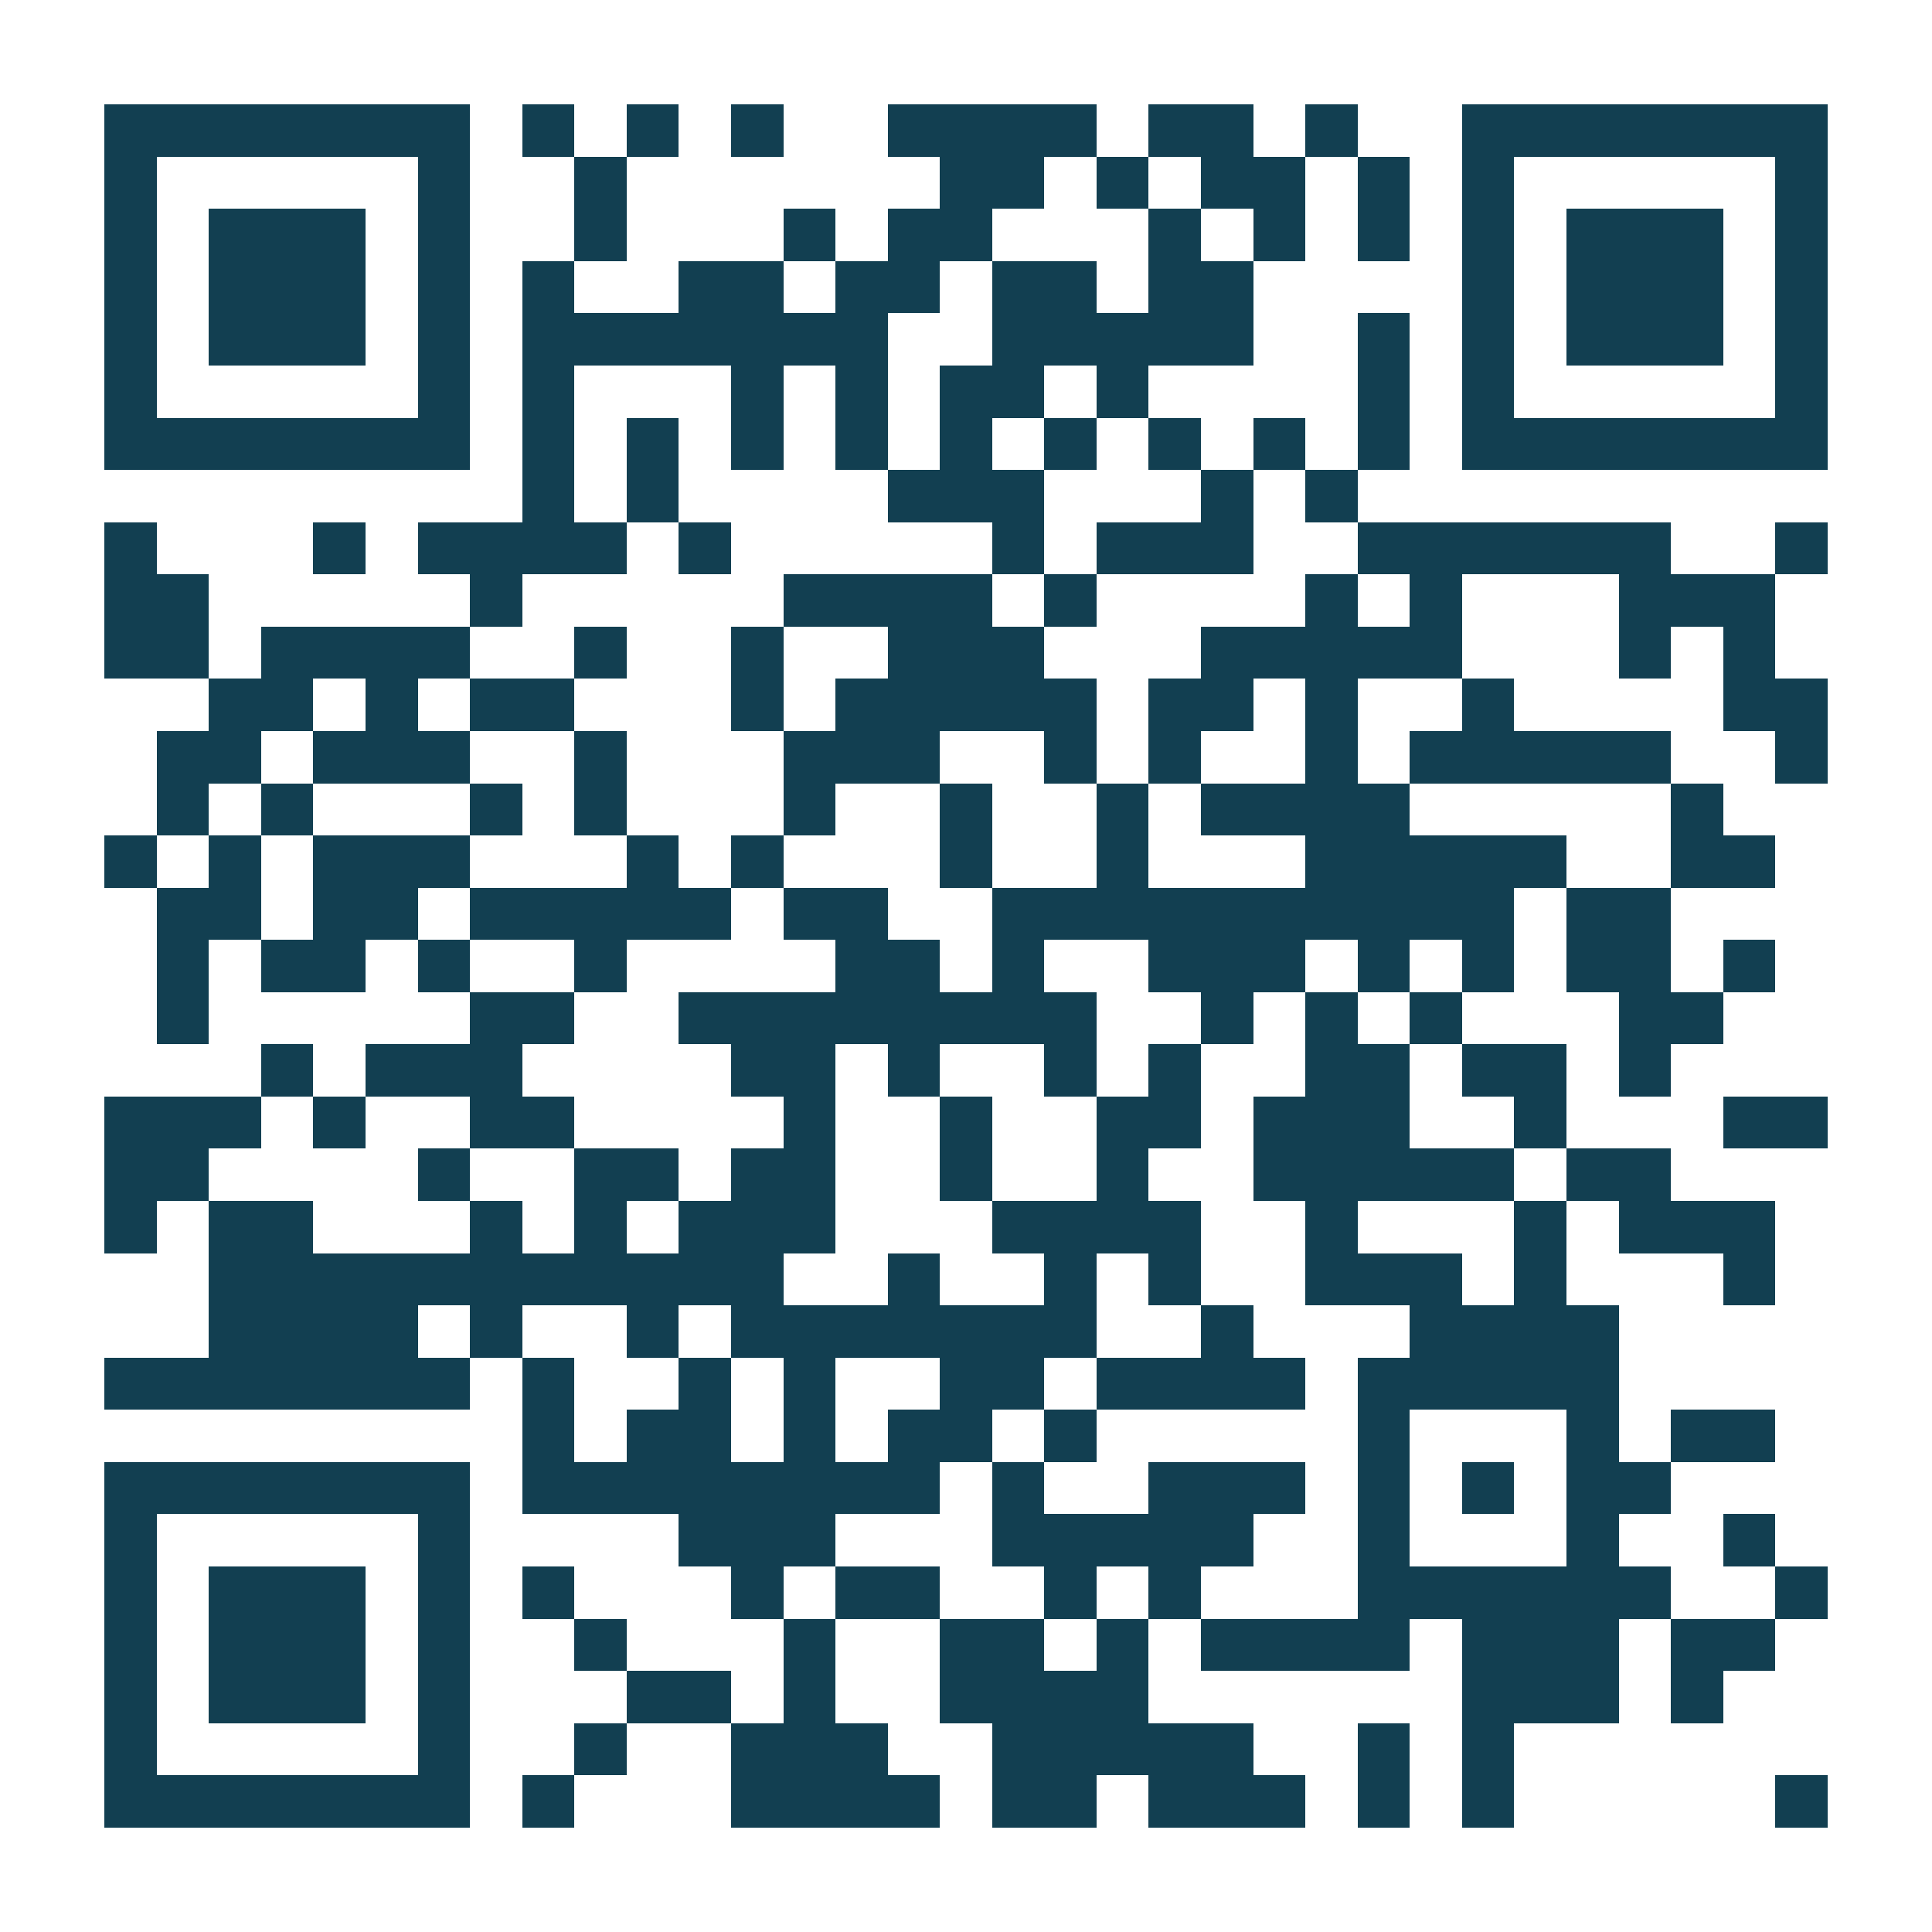
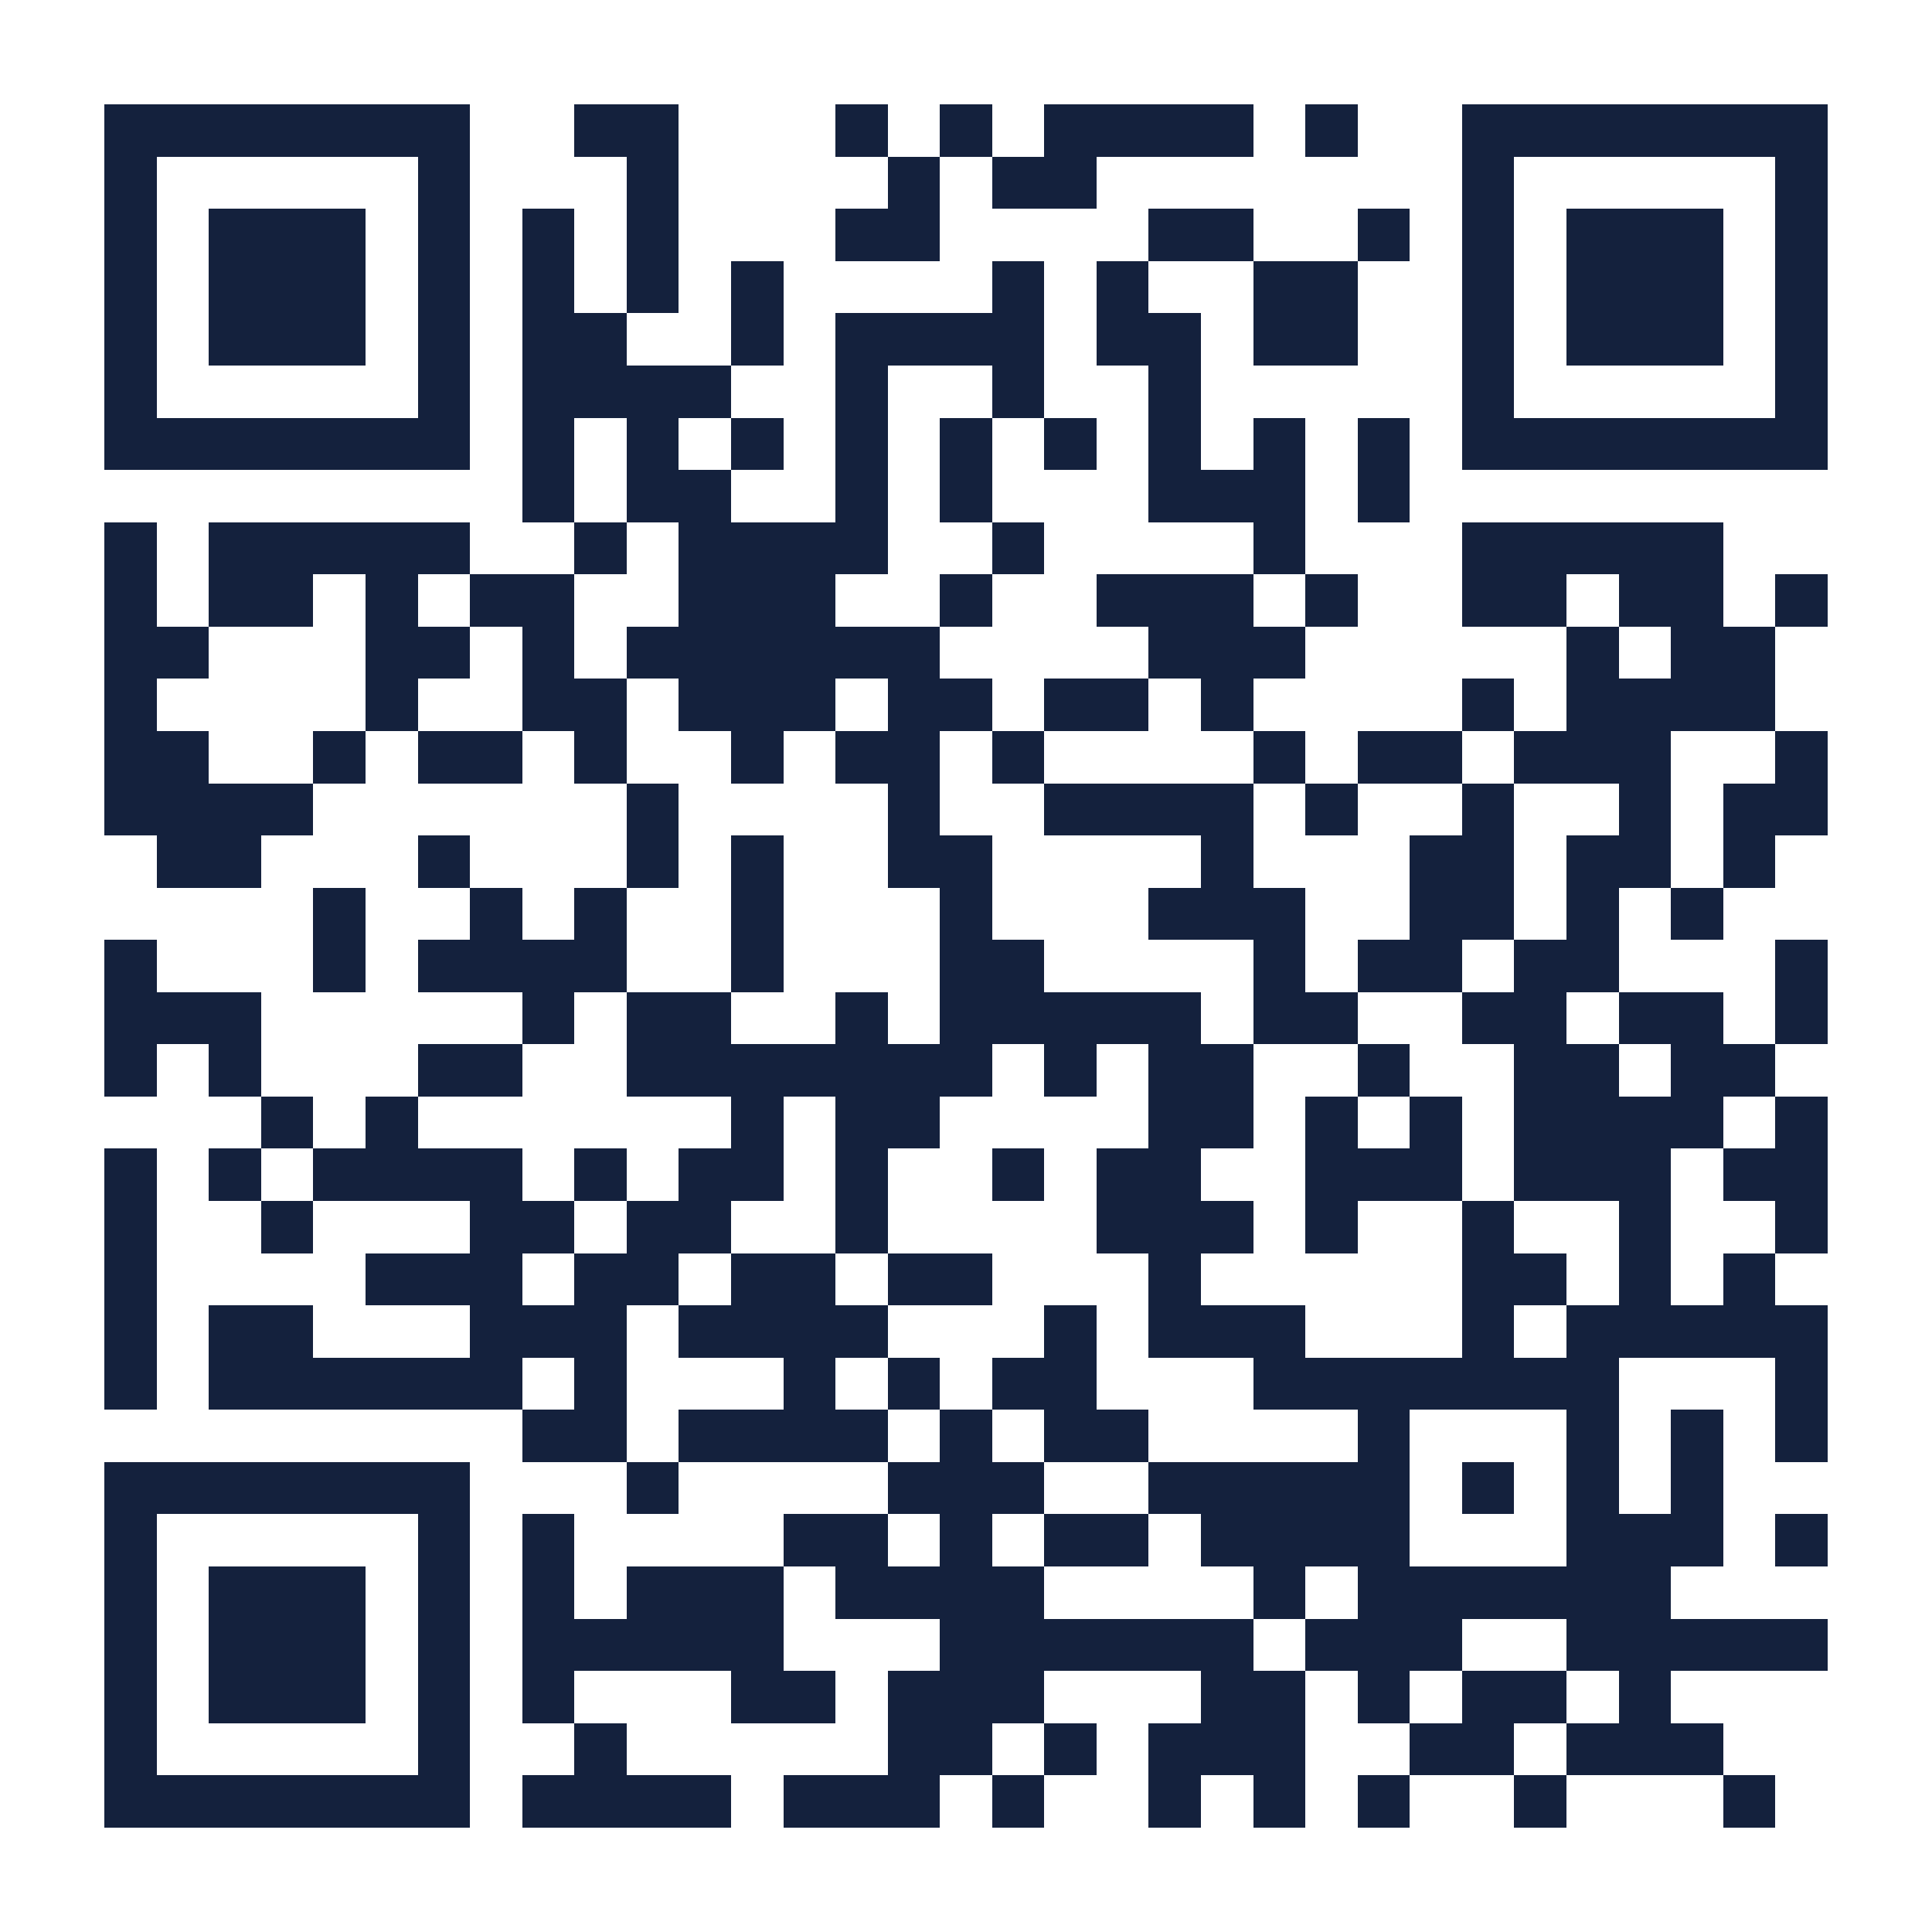
<svg xmlns="http://www.w3.org/2000/svg" viewBox="0 0 37 37" shape-rendering="crispEdges">
-   <path fill="#ffffff" d="M0 0h37v37H0z" />
-   <path stroke="#123f51" d="M2 2.5h7m1 0h1m1 0h1m1 0h1m2 0h4m1 0h2m1 0h1m2 0h7M2 3.5h1m5 0h1m2 0h1m6 0h2m1 0h1m1 0h2m1 0h1m1 0h1m5 0h1M2 4.5h1m1 0h3m1 0h1m2 0h1m3 0h1m1 0h2m3 0h1m1 0h1m1 0h1m1 0h1m1 0h3m1 0h1M2 5.5h1m1 0h3m1 0h1m1 0h1m2 0h2m1 0h2m1 0h2m1 0h2m4 0h1m1 0h3m1 0h1M2 6.5h1m1 0h3m1 0h1m1 0h7m2 0h5m2 0h1m1 0h1m1 0h3m1 0h1M2 7.5h1m5 0h1m1 0h1m3 0h1m1 0h1m1 0h2m1 0h1m4 0h1m1 0h1m5 0h1M2 8.5h7m1 0h1m1 0h1m1 0h1m1 0h1m1 0h1m1 0h1m1 0h1m1 0h1m1 0h1m1 0h7M10 9.5h1m1 0h1m4 0h3m3 0h1m1 0h1M2 10.5h1m3 0h1m1 0h4m1 0h1m5 0h1m1 0h3m2 0h6m2 0h1M2 11.5h2m5 0h1m5 0h4m1 0h1m4 0h1m1 0h1m3 0h3M2 12.5h2m1 0h4m2 0h1m2 0h1m2 0h3m3 0h5m3 0h1m1 0h1M4 13.5h2m1 0h1m1 0h2m3 0h1m1 0h5m1 0h2m1 0h1m2 0h1m4 0h2M3 14.5h2m1 0h3m2 0h1m3 0h3m2 0h1m1 0h1m2 0h1m1 0h5m2 0h1M3 15.5h1m1 0h1m3 0h1m1 0h1m3 0h1m2 0h1m2 0h1m1 0h4m5 0h1M2 16.5h1m1 0h1m1 0h3m3 0h1m1 0h1m3 0h1m2 0h1m3 0h5m2 0h2M3 17.5h2m1 0h2m1 0h5m1 0h2m2 0h10m1 0h2M3 18.5h1m1 0h2m1 0h1m2 0h1m4 0h2m1 0h1m2 0h3m1 0h1m1 0h1m1 0h2m1 0h1M3 19.5h1m5 0h2m2 0h8m2 0h1m1 0h1m1 0h1m3 0h2M5 20.5h1m1 0h3m4 0h2m1 0h1m2 0h1m1 0h1m2 0h2m1 0h2m1 0h1M2 21.5h3m1 0h1m2 0h2m4 0h1m2 0h1m2 0h2m1 0h3m2 0h1m3 0h2M2 22.5h2m4 0h1m2 0h2m1 0h2m2 0h1m2 0h1m2 0h5m1 0h2M2 23.5h1m1 0h2m3 0h1m1 0h1m1 0h3m3 0h4m2 0h1m3 0h1m1 0h3M4 24.5h11m2 0h1m2 0h1m1 0h1m2 0h3m1 0h1m3 0h1M4 25.5h4m1 0h1m2 0h1m1 0h7m2 0h1m3 0h4M2 26.5h7m1 0h1m2 0h1m1 0h1m2 0h2m1 0h4m1 0h5M10 27.5h1m1 0h2m1 0h1m1 0h2m1 0h1m5 0h1m3 0h1m1 0h2M2 28.5h7m1 0h8m1 0h1m2 0h3m1 0h1m1 0h1m1 0h2M2 29.5h1m5 0h1m4 0h3m3 0h5m2 0h1m3 0h1m2 0h1M2 30.5h1m1 0h3m1 0h1m1 0h1m3 0h1m1 0h2m2 0h1m1 0h1m3 0h6m2 0h1M2 31.5h1m1 0h3m1 0h1m2 0h1m3 0h1m2 0h2m1 0h1m1 0h4m1 0h3m1 0h2M2 32.5h1m1 0h3m1 0h1m3 0h2m1 0h1m2 0h4m6 0h3m1 0h1M2 33.5h1m5 0h1m2 0h1m2 0h3m2 0h5m2 0h1m1 0h1M2 34.5h7m1 0h1m3 0h4m1 0h2m1 0h3m1 0h1m1 0h1m5 0h1" />
+   <path fill="#FFFFFF" d="M0 0h37v37H0z" />
+   <path stroke="#14213D" d="M2 2.5h7m2 0h2m3 0h1m1 0h1m1 0h4m1 0h1m2 0h7M2 3.5h1m5 0h1m3 0h1m4 0h1m1 0h2m7 0h1m5 0h1M2 4.5h1m1 0h3m1 0h1m1 0h1m1 0h1m3 0h2m4 0h2m2 0h1m1 0h1m1 0h3m1 0h1M2 5.5h1m1 0h3m1 0h1m1 0h1m1 0h1m1 0h1m4 0h1m1 0h1m2 0h2m2 0h1m1 0h3m1 0h1M2 6.5h1m1 0h3m1 0h1m1 0h2m2 0h1m1 0h4m1 0h2m1 0h2m2 0h1m1 0h3m1 0h1M2 7.5h1m5 0h1m1 0h4m2 0h1m2 0h1m2 0h1m5 0h1m5 0h1M2 8.5h7m1 0h1m1 0h1m1 0h1m1 0h1m1 0h1m1 0h1m1 0h1m1 0h1m1 0h1m1 0h7M10 9.5h1m1 0h2m2 0h1m1 0h1m3 0h3m1 0h1M2 10.5h1m1 0h5m2 0h1m1 0h4m2 0h1m4 0h1m3 0h5M2 11.5h1m1 0h2m1 0h1m1 0h2m2 0h3m2 0h1m2 0h3m1 0h1m2 0h2m1 0h2m1 0h1M2 12.5h2m3 0h2m1 0h1m1 0h6m4 0h3m5 0h1m1 0h2M2 13.5h1m4 0h1m2 0h2m1 0h3m1 0h2m1 0h2m1 0h1m4 0h1m1 0h4M2 14.5h2m2 0h1m1 0h2m1 0h1m2 0h1m1 0h2m1 0h1m4 0h1m1 0h2m1 0h3m2 0h1M2 15.5h4m6 0h1m4 0h1m2 0h4m1 0h1m2 0h1m2 0h1m1 0h2M3 16.5h2m3 0h1m3 0h1m1 0h1m2 0h2m4 0h1m3 0h2m1 0h2m1 0h1M6 17.5h1m2 0h1m1 0h1m2 0h1m3 0h1m3 0h3m2 0h2m1 0h1m1 0h1M2 18.5h1m3 0h1m1 0h4m2 0h1m3 0h2m4 0h1m1 0h2m1 0h2m3 0h1M2 19.5h3m5 0h1m1 0h2m2 0h1m1 0h5m1 0h2m2 0h2m1 0h2m1 0h1M2 20.5h1m1 0h1m3 0h2m2 0h7m1 0h1m1 0h2m2 0h1m2 0h2m1 0h2M5 21.5h1m1 0h1m6 0h1m1 0h2m4 0h2m1 0h1m1 0h1m1 0h4m1 0h1M2 22.5h1m1 0h1m1 0h4m1 0h1m1 0h2m1 0h1m2 0h1m1 0h2m2 0h3m1 0h3m1 0h2M2 23.5h1m2 0h1m3 0h2m1 0h2m2 0h1m4 0h3m1 0h1m2 0h1m2 0h1m2 0h1M2 24.5h1m4 0h3m1 0h2m1 0h2m1 0h2m3 0h1m5 0h2m1 0h1m1 0h1M2 25.5h1m1 0h2m3 0h3m1 0h4m3 0h1m1 0h3m3 0h1m1 0h5M2 26.5h1m1 0h6m1 0h1m3 0h1m1 0h1m1 0h2m3 0h7m3 0h1M10 27.5h2m1 0h4m1 0h1m1 0h2m4 0h1m3 0h1m1 0h1m1 0h1M2 28.5h7m3 0h1m4 0h3m2 0h5m1 0h1m1 0h1m1 0h1M2 29.5h1m5 0h1m1 0h1m4 0h2m1 0h1m1 0h2m1 0h4m3 0h3m1 0h1M2 30.5h1m1 0h3m1 0h1m1 0h1m1 0h3m1 0h4m4 0h1m1 0h6M2 31.5h1m1 0h3m1 0h1m1 0h5m3 0h6m1 0h3m2 0h5M2 32.5h1m1 0h3m1 0h1m1 0h1m3 0h2m1 0h3m3 0h2m1 0h1m1 0h2m1 0h1M2 33.5h1m5 0h1m2 0h1m5 0h2m1 0h1m1 0h3m2 0h2m1 0h3M2 34.5h7m1 0h4m1 0h3m1 0h1m2 0h1m1 0h1m1 0h1m2 0h1m3 0h1" />
</svg>
